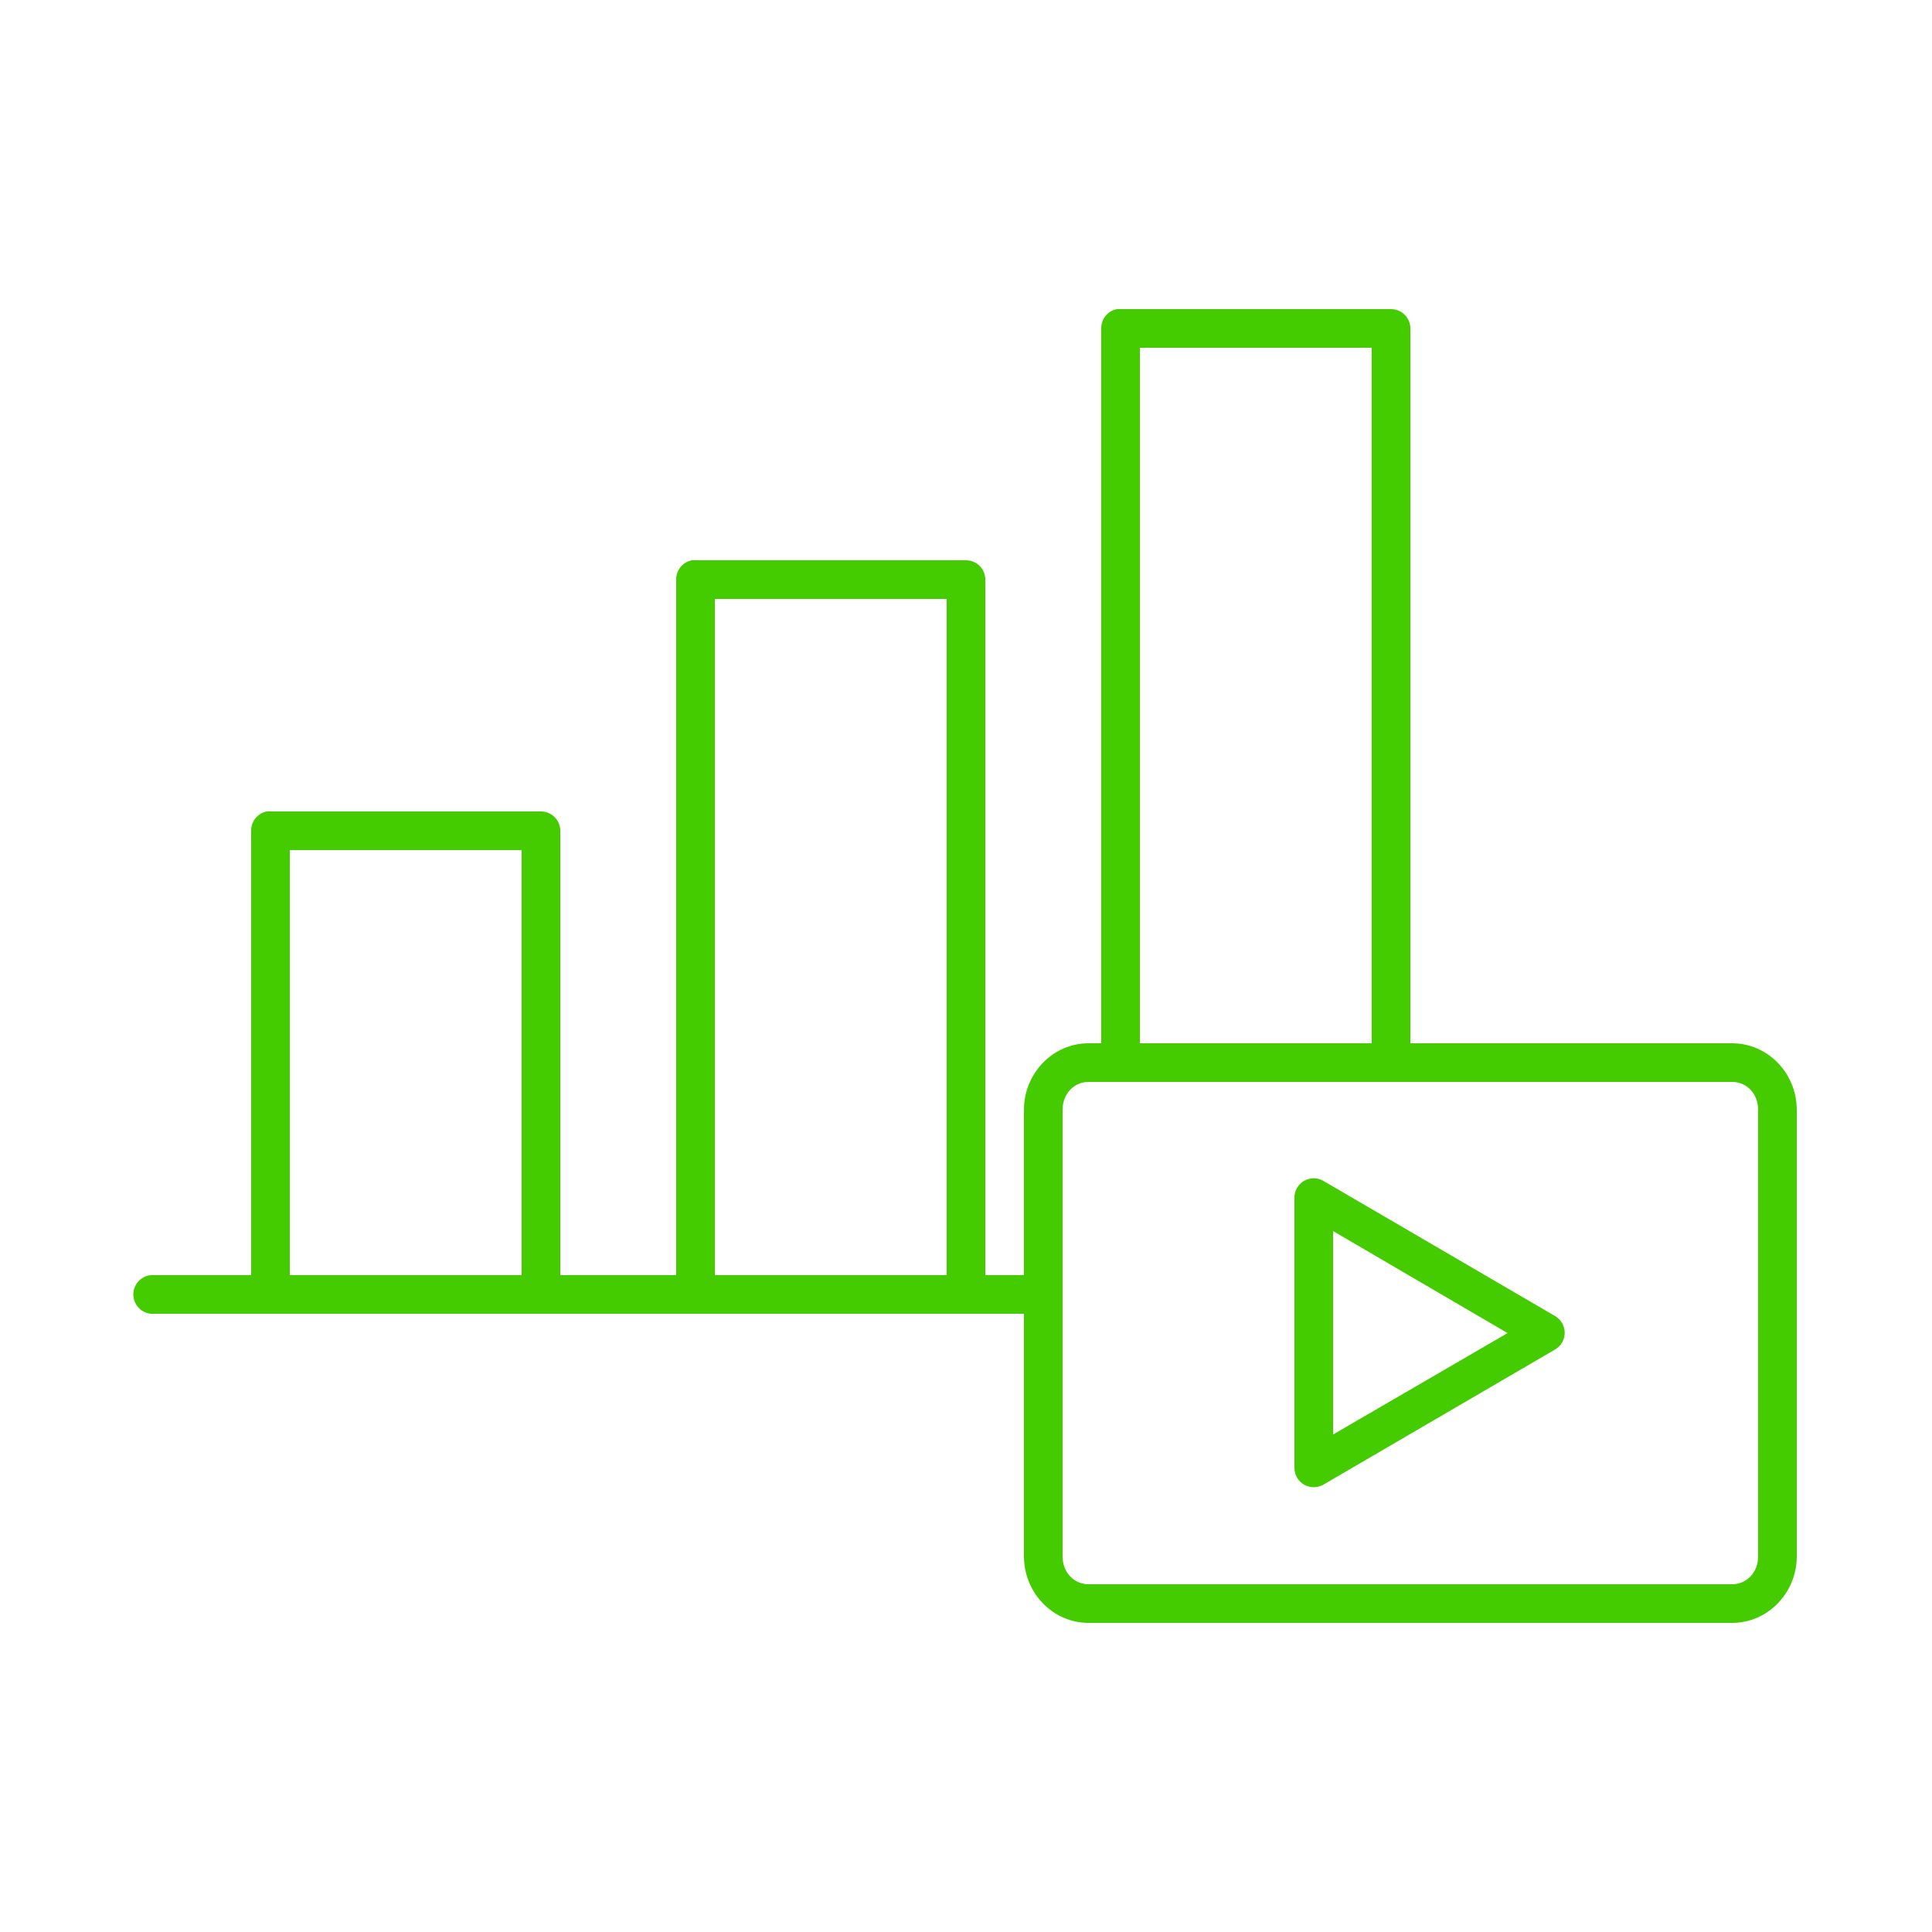
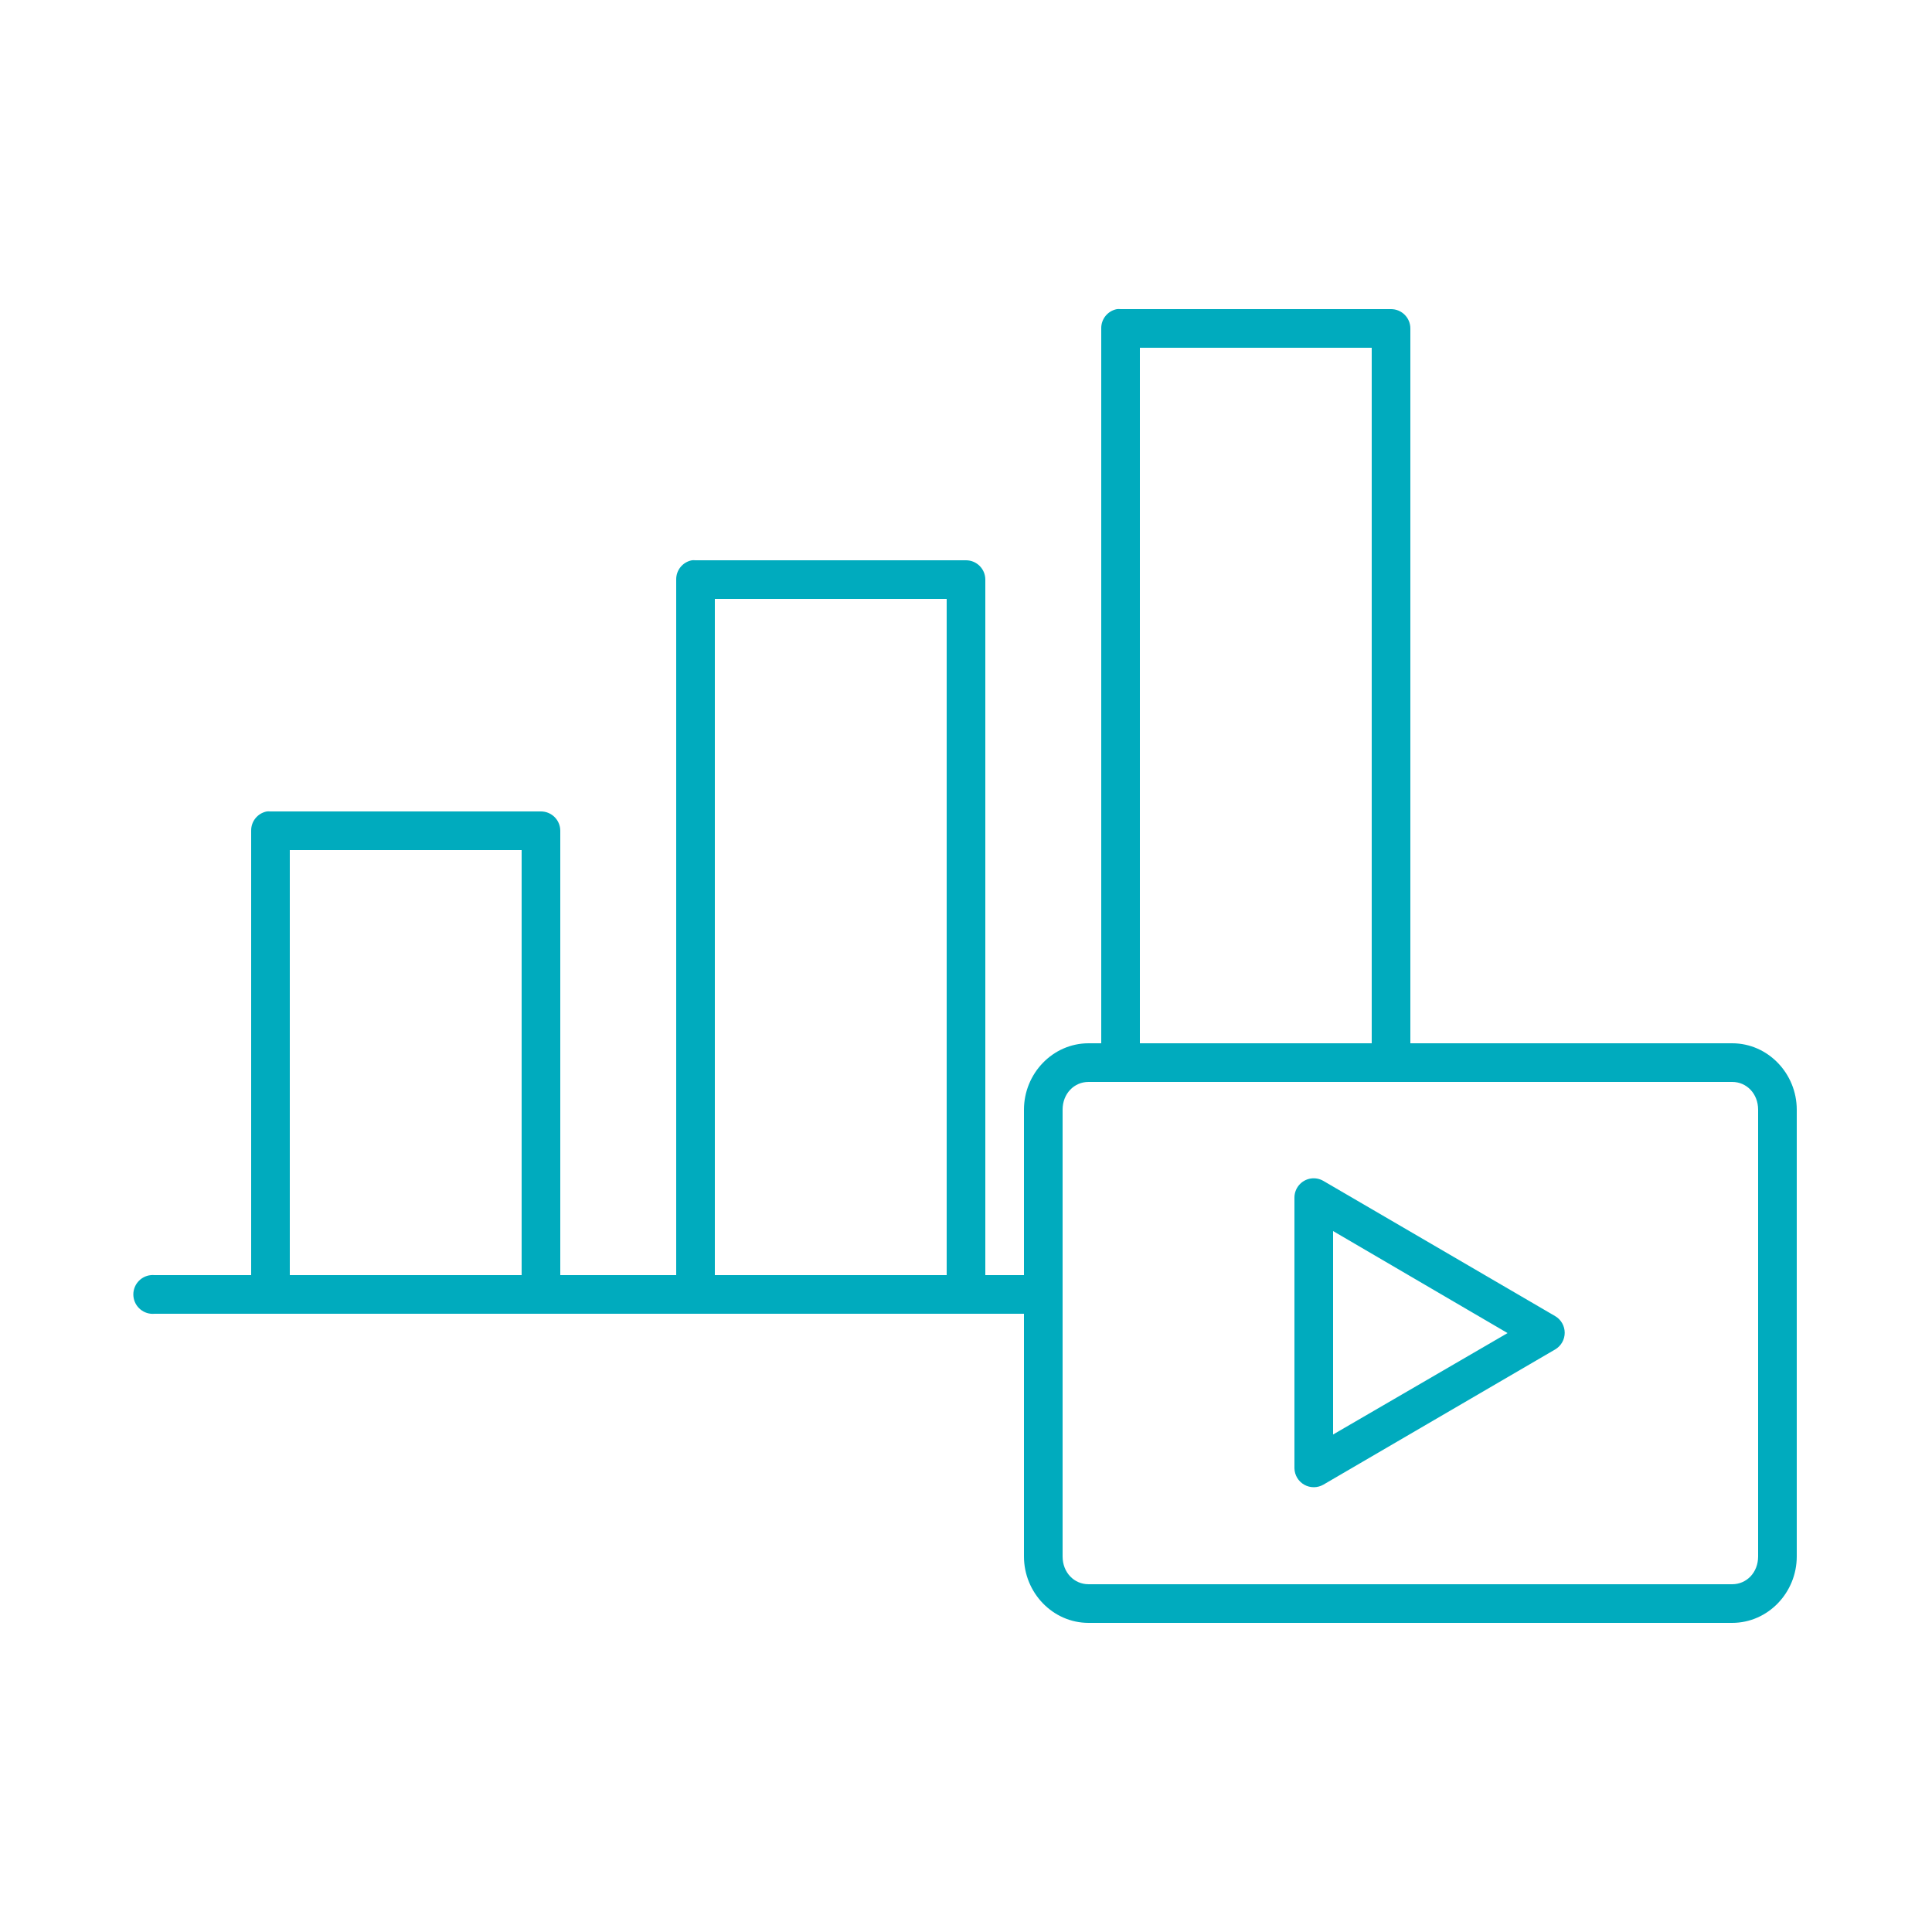
- <svg xmlns="http://www.w3.org/2000/svg" height="100px" width="100px" fill="#44cc00" version="1.1" x="0px" y="0px" viewBox="0 0 100 100">
+ <svg xmlns="http://www.w3.org/2000/svg" height="100px" width="100px" fill="#00abbe" version="1.1" x="0px" y="0px" viewBox="0 0 100 100">
  <g transform="translate(0,-952.3622)">
-     <path style="font-size:medium;font-style:normal;font-variant:normal;font-weight:normal;font-stretch:normal;text-indent:0;text-align:start;text-decoration:none;line-height:normal;letter-spacing:normal;word-spacing:normal;text-transform:none;direction:ltr;block-progression:tb;writing-mode:lr-tb;text-anchor:start;baseline-shift:baseline;opacity:1;color:#000000;fill:#44cc00;fill-opacity:1;stroke:none;stroke-width:2;marker:none;visibility:visible;display:inline;overflow:visible;enable-background:accumulate;font-family:Sans;-inkscape-font-specification:Sans" d="M 57.812 16 A 1 1 0 0 0 57 17 L 57 54 L 56.344 54 C 54.485 54 53 55.57 53 57.438 L 53 66 L 51 66 L 51 30 A 1 1 0 0 0 50 29 L 36 29 A 1 1 0 0 0 35.812 29 A 1 1 0 0 0 35 30 L 35 66 L 29 66 L 29 43 A 1 1 0 0 0 28 42 L 14 42 A 1 1 0 0 0 13.812 42 A 1 1 0 0 0 13 43 L 13 66 L 8 66 A 1 1 0 0 0 7.812 66 A 1.004 1.004 0 0 0 8 68 L 53 68 L 53 80.562 C 53 82.43 54.485 84 56.344 84 L 89.656 84 C 91.515 84 93 82.43 93 80.562 L 93 57.438 C 93 55.57 91.515 54 89.656 54 L 73 54 L 73 17 A 1 1 0 0 0 72 16 L 58 16 A 1 1 0 0 0 57.812 16 z M 59 18 L 71 18 L 71 54 L 59 54 L 59 18 z M 37 31 L 49 31 L 49 66 L 37 66 L 37 31 z M 15 44 L 27 44 L 27 66 L 15 66 L 15 44 z M 56.344 56 L 89.656 56 C 90.404 56 91 56.607 91 57.438 L 91 80.562 C 91 81.393 90.404 82 89.656 82 L 56.344 82 C 55.596 82 55 81.393 55 80.562 L 55 57.438 C 55 56.607 55.596 56 56.344 56 z M 67.844 61 A 1 1 0 0 0 67 62 L 67 76 A 1 1 0 0 0 68.5 76.844 L 80.5 69.844 A 1 1 0 0 0 80.5 68.125 L 68.5 61.125 A 1 1 0 0 0 67.844 61 z M 69 63.719 L 78.031 69 L 69 74.25 L 69 63.719 z " transform="translate(0,952.3622)" />
+     <path style="font-size:medium;font-style:normal;font-variant:normal;font-weight:normal;font-stretch:normal;text-indent:0;text-align:start;text-decoration:none;line-height:normal;letter-spacing:normal;word-spacing:normal;text-transform:none;direction:ltr;block-progression:tb;writing-mode:lr-tb;text-anchor:start;baseline-shift:baseline;opacity:1;color:#000000;fill:#00abbe;fill-opacity:1;stroke:none;stroke-width:2;marker:none;visibility:visible;display:inline;overflow:visible;enable-background:accumulate;font-family:Sans;-inkscape-font-specification:Sans" d="M 57.812 16 A 1 1 0 0 0 57 17 L 57 54 L 56.344 54 C 54.485 54 53 55.57 53 57.438 L 53 66 L 51 66 L 51 30 A 1 1 0 0 0 50 29 L 36 29 A 1 1 0 0 0 35.812 29 A 1 1 0 0 0 35 30 L 35 66 L 29 66 L 29 43 A 1 1 0 0 0 28 42 L 14 42 A 1 1 0 0 0 13.812 42 A 1 1 0 0 0 13 43 L 13 66 L 8 66 A 1 1 0 0 0 7.812 66 A 1.004 1.004 0 0 0 8 68 L 53 68 L 53 80.562 C 53 82.43 54.485 84 56.344 84 L 89.656 84 C 91.515 84 93 82.43 93 80.562 L 93 57.438 C 93 55.57 91.515 54 89.656 54 L 73 54 L 73 17 A 1 1 0 0 0 72 16 L 58 16 A 1 1 0 0 0 57.812 16 z M 59 18 L 71 18 L 71 54 L 59 54 L 59 18 z M 37 31 L 49 31 L 49 66 L 37 66 L 37 31 z M 15 44 L 27 44 L 27 66 L 15 66 L 15 44 z M 56.344 56 L 89.656 56 C 90.404 56 91 56.607 91 57.438 L 91 80.562 C 91 81.393 90.404 82 89.656 82 L 56.344 82 C 55.596 82 55 81.393 55 80.562 L 55 57.438 C 55 56.607 55.596 56 56.344 56 z M 67.844 61 A 1 1 0 0 0 67 62 L 67 76 A 1 1 0 0 0 68.5 76.844 L 80.5 69.844 A 1 1 0 0 0 80.5 68.125 L 68.5 61.125 A 1 1 0 0 0 67.844 61 z M 69 63.719 L 78.031 69 L 69 74.25 L 69 63.719 z " transform="translate(0,952.3622)" />
  </g>
</svg>
